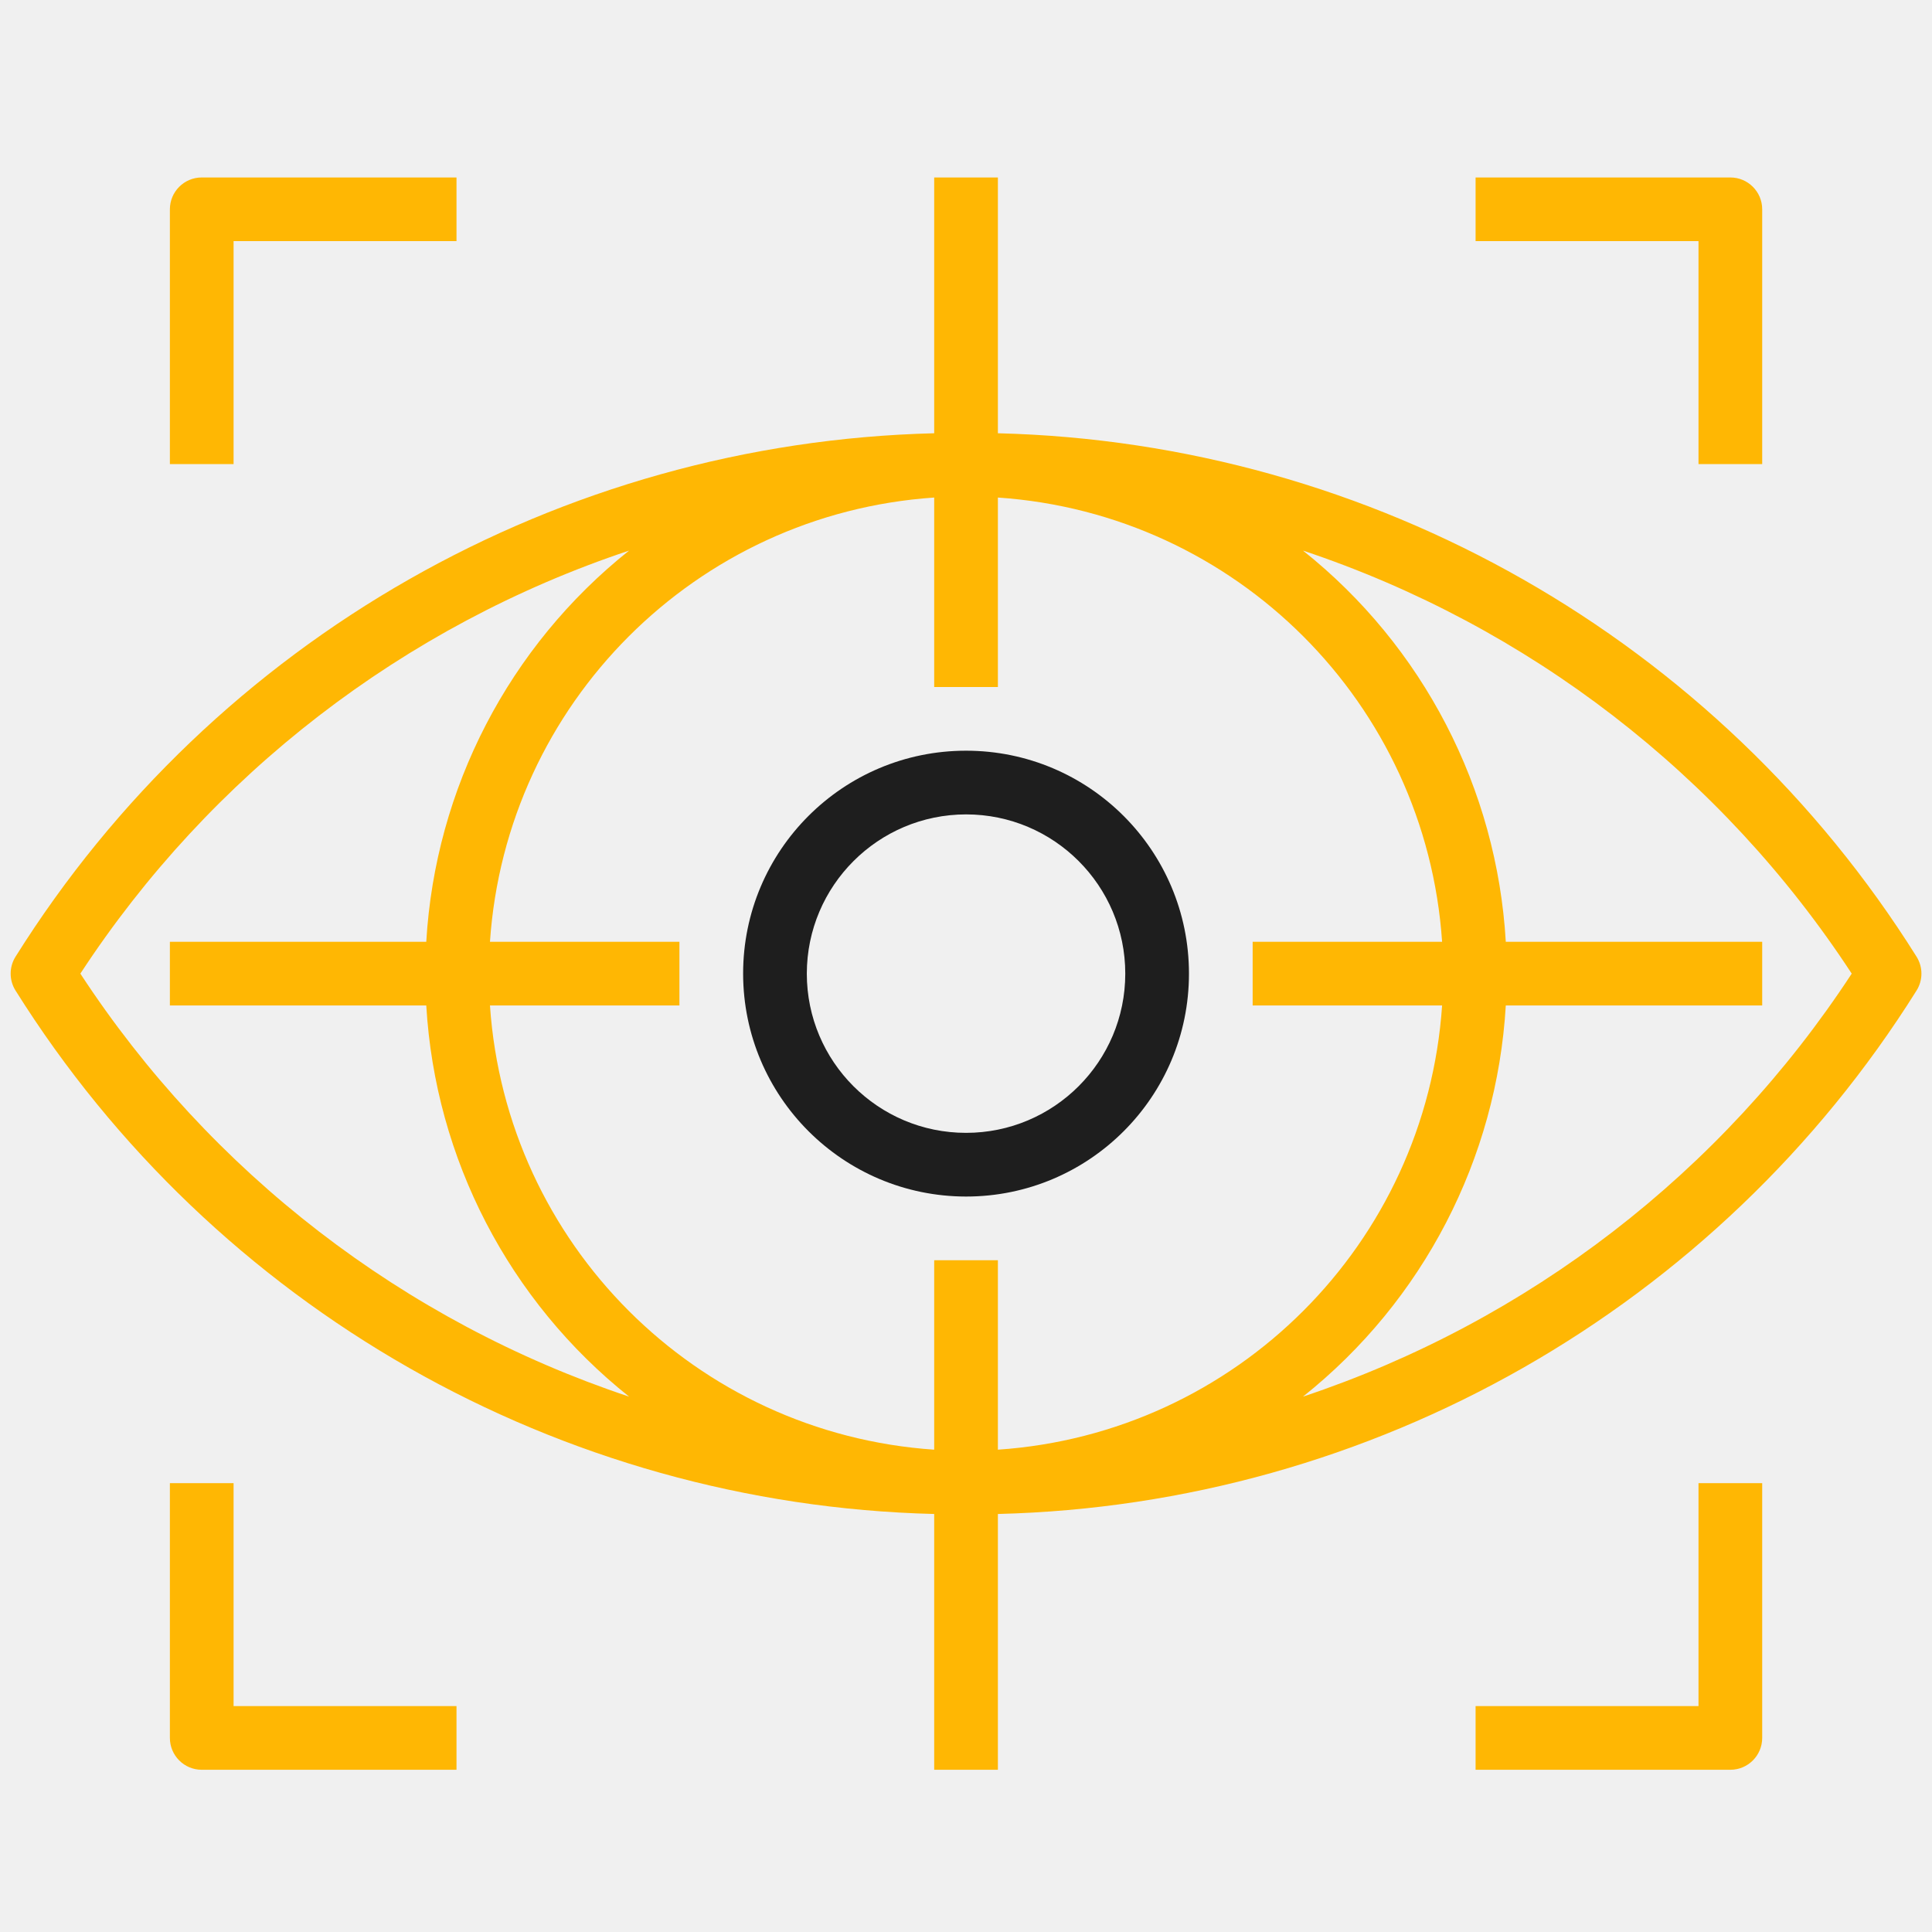
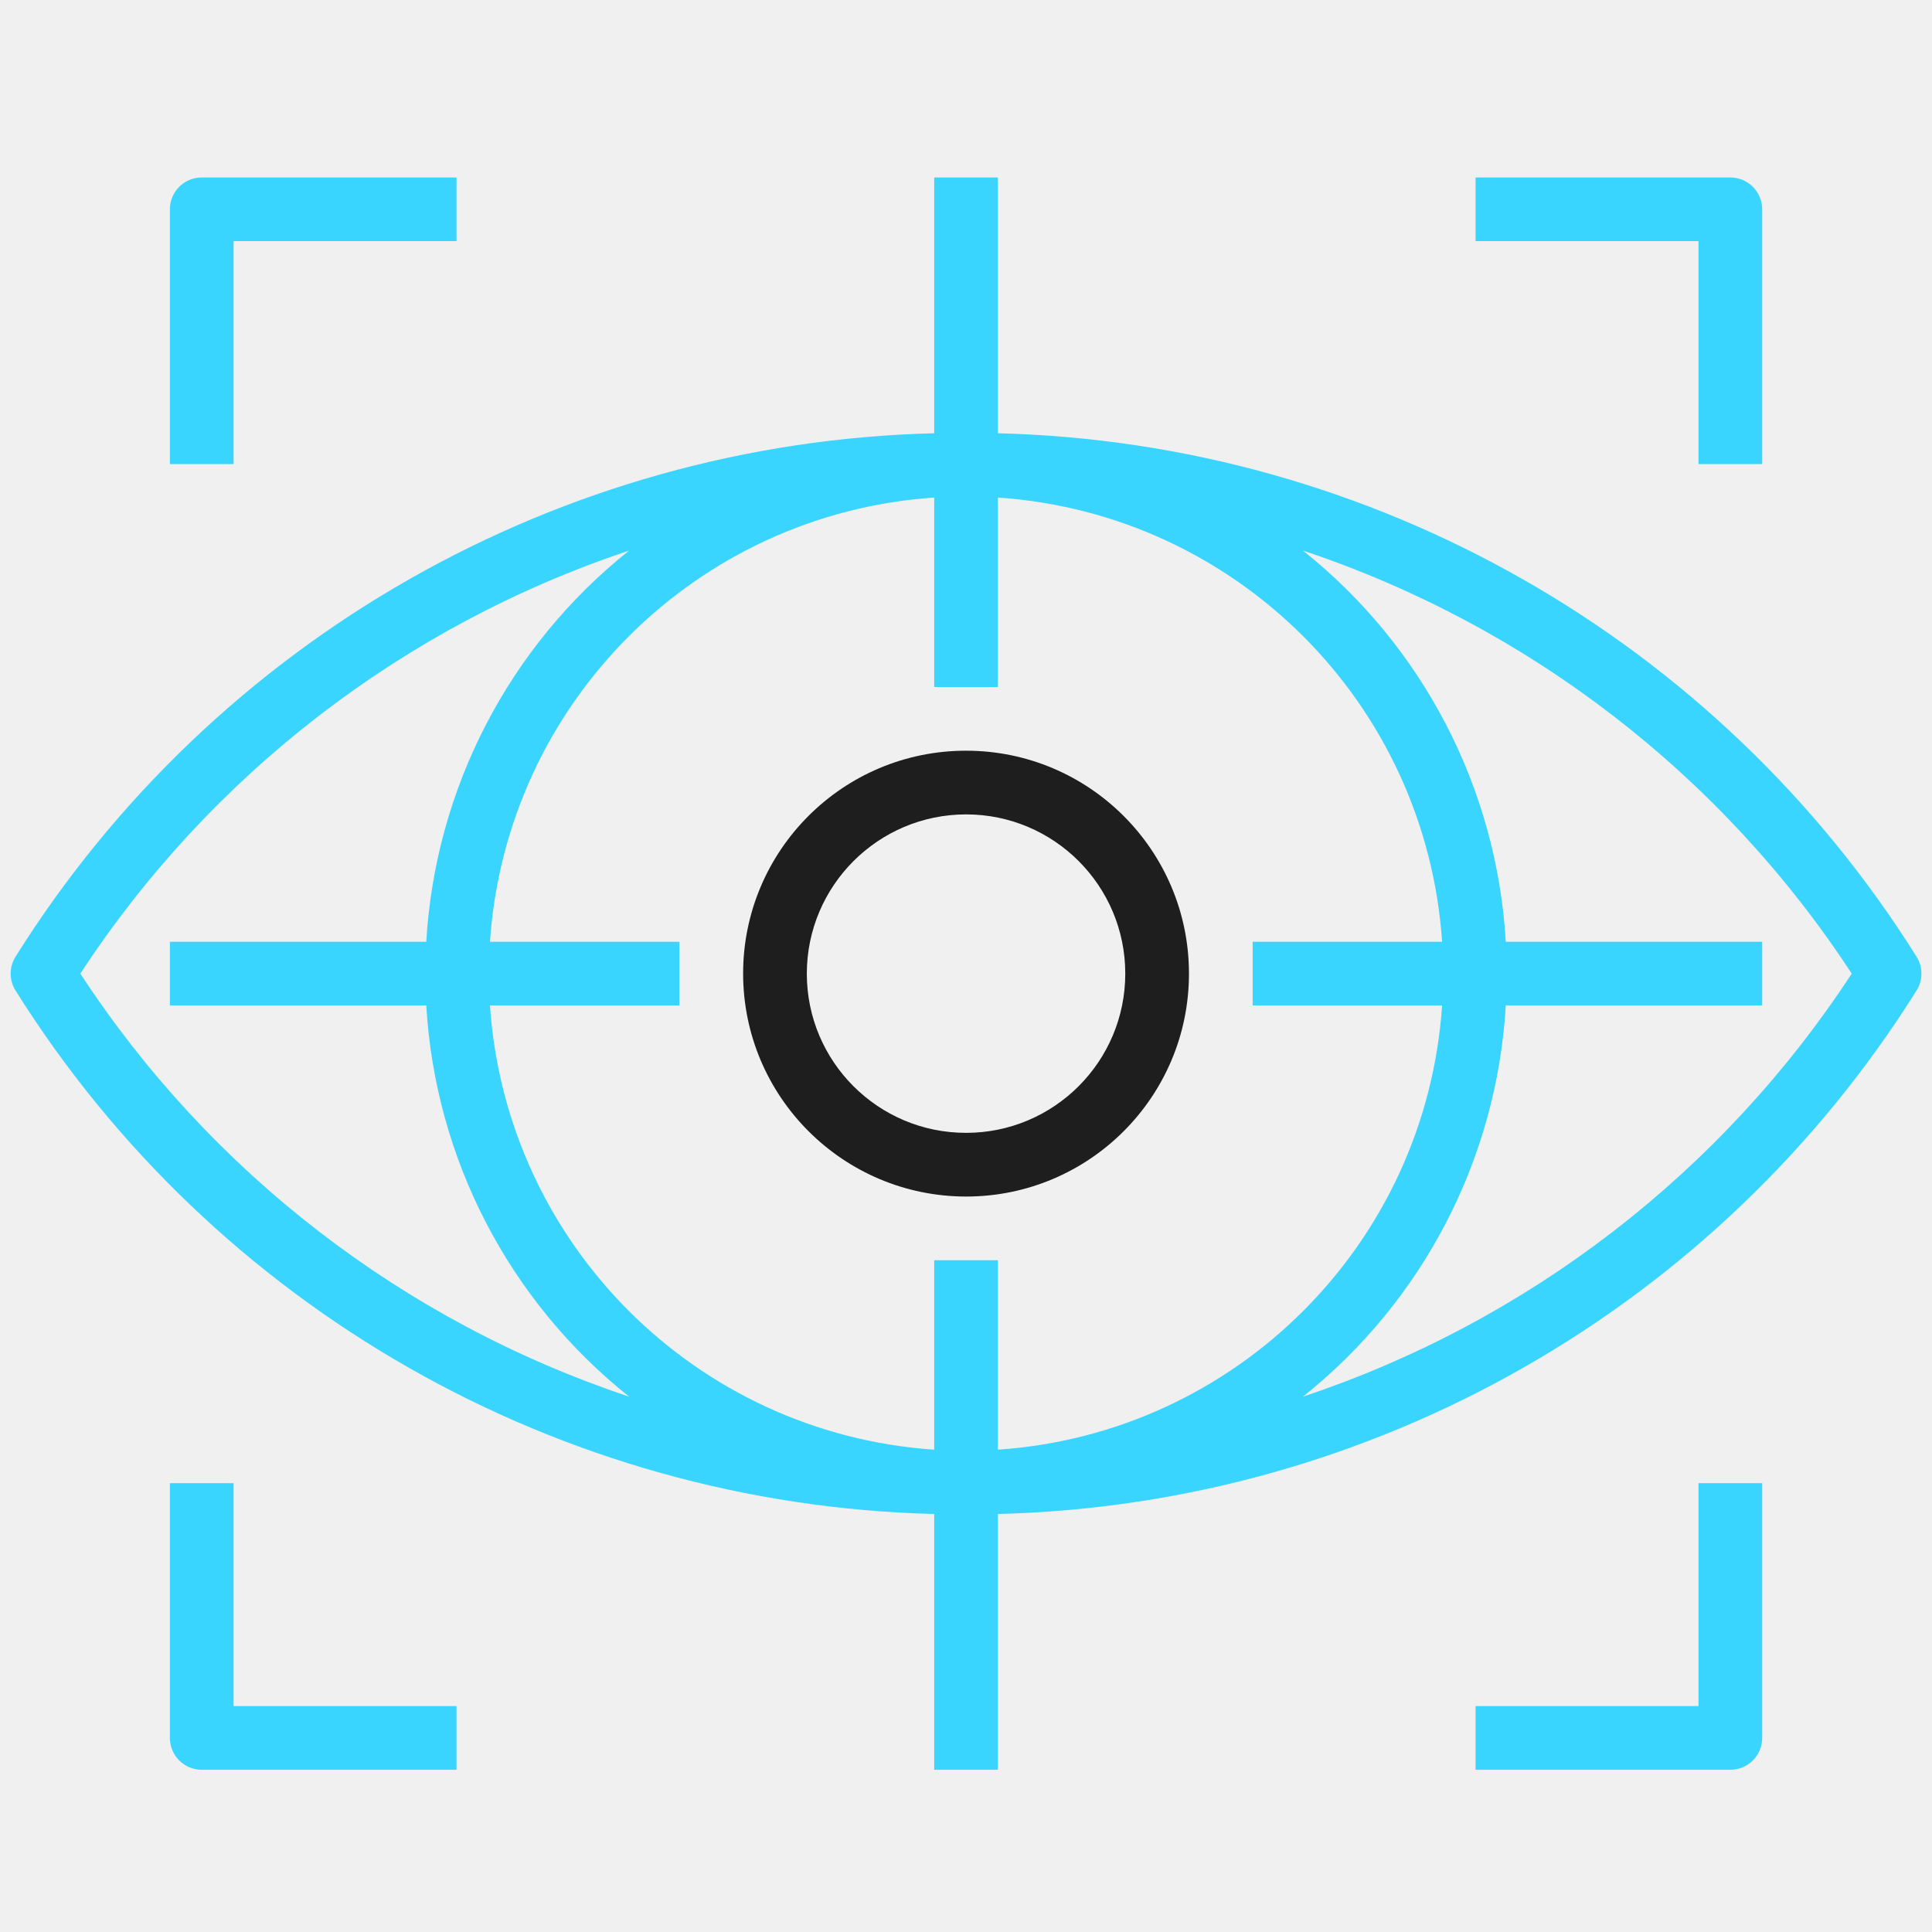
<svg xmlns="http://www.w3.org/2000/svg" width="91" height="91" viewBox="0 0 91 91" fill="none">
  <g clip-path="url(#clip0_201_4241)">
-     <path d="M90.271 45.059C80.897 30.104 64.647 20.846 47.002 20.407V8.359H44.002V20.407C26.357 20.846 10.107 30.104 0.733 45.059C0.425 45.548 0.425 46.17 0.733 46.658C10.107 61.614 26.357 70.872 44.002 71.311V83.359H47.002V71.311C64.647 70.872 80.897 61.614 90.271 46.658C90.579 46.17 90.579 45.548 90.271 45.059ZM3.785 45.859C9.909 36.495 19.017 29.474 29.63 25.934C23.973 30.439 20.5 37.139 20.078 44.359H8.002V47.359H20.078C20.5 54.579 23.973 61.278 29.63 65.783C19.017 62.244 9.909 55.223 3.785 45.859ZM44.002 59.359V68.282C32.777 67.52 23.841 58.583 23.078 47.359H32.002V44.359H23.078C23.841 33.134 32.777 24.198 44.002 23.435V32.359H47.002V23.435C58.227 24.198 67.163 33.134 67.925 44.359H59.002V47.359H67.925C67.163 58.583 58.227 67.52 47.002 68.282V59.359H44.002ZM87.219 45.859C81.095 55.223 71.987 62.244 61.373 65.783C67.031 61.278 70.504 54.579 70.925 47.359H83.002V44.359H70.925C70.504 37.139 67.031 30.439 61.373 25.934C71.987 29.474 81.095 36.495 87.219 45.859Z" fill="#FFB703" />
+     <path d="M90.271 45.059C80.897 30.104 64.647 20.846 47.002 20.407V8.359H44.002V20.407C26.357 20.846 10.107 30.104 0.733 45.059C0.425 45.548 0.425 46.17 0.733 46.658C10.107 61.614 26.357 70.872 44.002 71.311V83.359H47.002V71.311C64.647 70.872 80.897 61.614 90.271 46.658C90.579 46.17 90.579 45.548 90.271 45.059ZM3.785 45.859C9.909 36.495 19.017 29.474 29.63 25.934C23.973 30.439 20.5 37.139 20.078 44.359H8.002V47.359H20.078C20.5 54.579 23.973 61.278 29.63 65.783C19.017 62.244 9.909 55.223 3.785 45.859ZM44.002 59.359V68.282C32.777 67.52 23.841 58.583 23.078 47.359H32.002V44.359H23.078C23.841 33.134 32.777 24.198 44.002 23.435V32.359H47.002V23.435C58.227 24.198 67.163 33.134 67.925 44.359H59.002V47.359H67.925C67.163 58.583 58.227 67.52 47.002 68.282V59.359H44.002ZM87.219 45.859C81.095 55.223 71.987 62.244 61.373 65.783C67.031 61.278 70.504 54.579 70.925 47.359H83.002V44.359H70.925C70.504 37.139 67.031 30.439 61.373 25.934C71.987 29.474 81.095 36.495 87.219 45.859Z" fill="#39d5ff" />
    <path d="M45.502 35.359C39.703 35.359 35.002 40.06 35.002 45.859C35.008 51.655 39.706 56.352 45.502 56.359C51.301 56.359 56.002 51.658 56.002 45.859C56.002 40.06 51.301 35.359 45.502 35.359ZM45.502 53.359C41.36 53.359 38.002 50.001 38.002 45.859C38.007 41.719 41.362 38.364 45.502 38.359C49.644 38.359 53.002 41.717 53.002 45.859C53.002 50.001 49.644 53.359 45.502 53.359Z" fill="#1E1E1E" />
-     <path d="M9.502 8.359C8.674 8.359 8.002 9.03 8.002 9.859V21.859H11.002V11.358H21.502V8.359H9.502Z" fill="#FFB703" />
-     <path d="M81.502 8.359H69.502V11.358H80.002V21.859H83.002V9.859C83.002 9.03 82.33 8.359 81.502 8.359Z" fill="#FFB703" />
-     <path d="M80.002 69.859V80.359H69.502V83.359H81.502C82.33 83.359 83.002 82.687 83.002 81.859V69.859H80.002Z" fill="#FFB703" />
-     <path d="M11.002 80.359V69.859H8.002V81.859C8.002 82.687 8.674 83.359 9.502 83.359H21.502V80.359H11.002Z" fill="#FFB703" />
+     <path d="M9.502 8.359C8.674 8.359 8.002 9.03 8.002 9.859V21.859H11.002V11.358H21.502V8.359H9.502Z" fill="#39d5ff" />
+     <path d="M81.502 8.359H69.502V11.358H80.002V21.859H83.002V9.859C83.002 9.03 82.33 8.359 81.502 8.359Z" fill="#39d5ff" />
+     <path d="M80.002 69.859V80.359H69.502V83.359H81.502C82.33 83.359 83.002 82.687 83.002 81.859V69.859H80.002Z" fill="#39d5ff" />
+     <path d="M11.002 80.359V69.859H8.002V81.859C8.002 82.687 8.674 83.359 9.502 83.359H21.502V80.359H11.002Z" fill="#39d5ff" />
  </g>
  <defs>
    <clipPath id="clip0_201_4241">
      <rect width="90" height="90" fill="white" transform="translate(0.501953 0.858643)" />
    </clipPath>
  </defs>
</svg>
